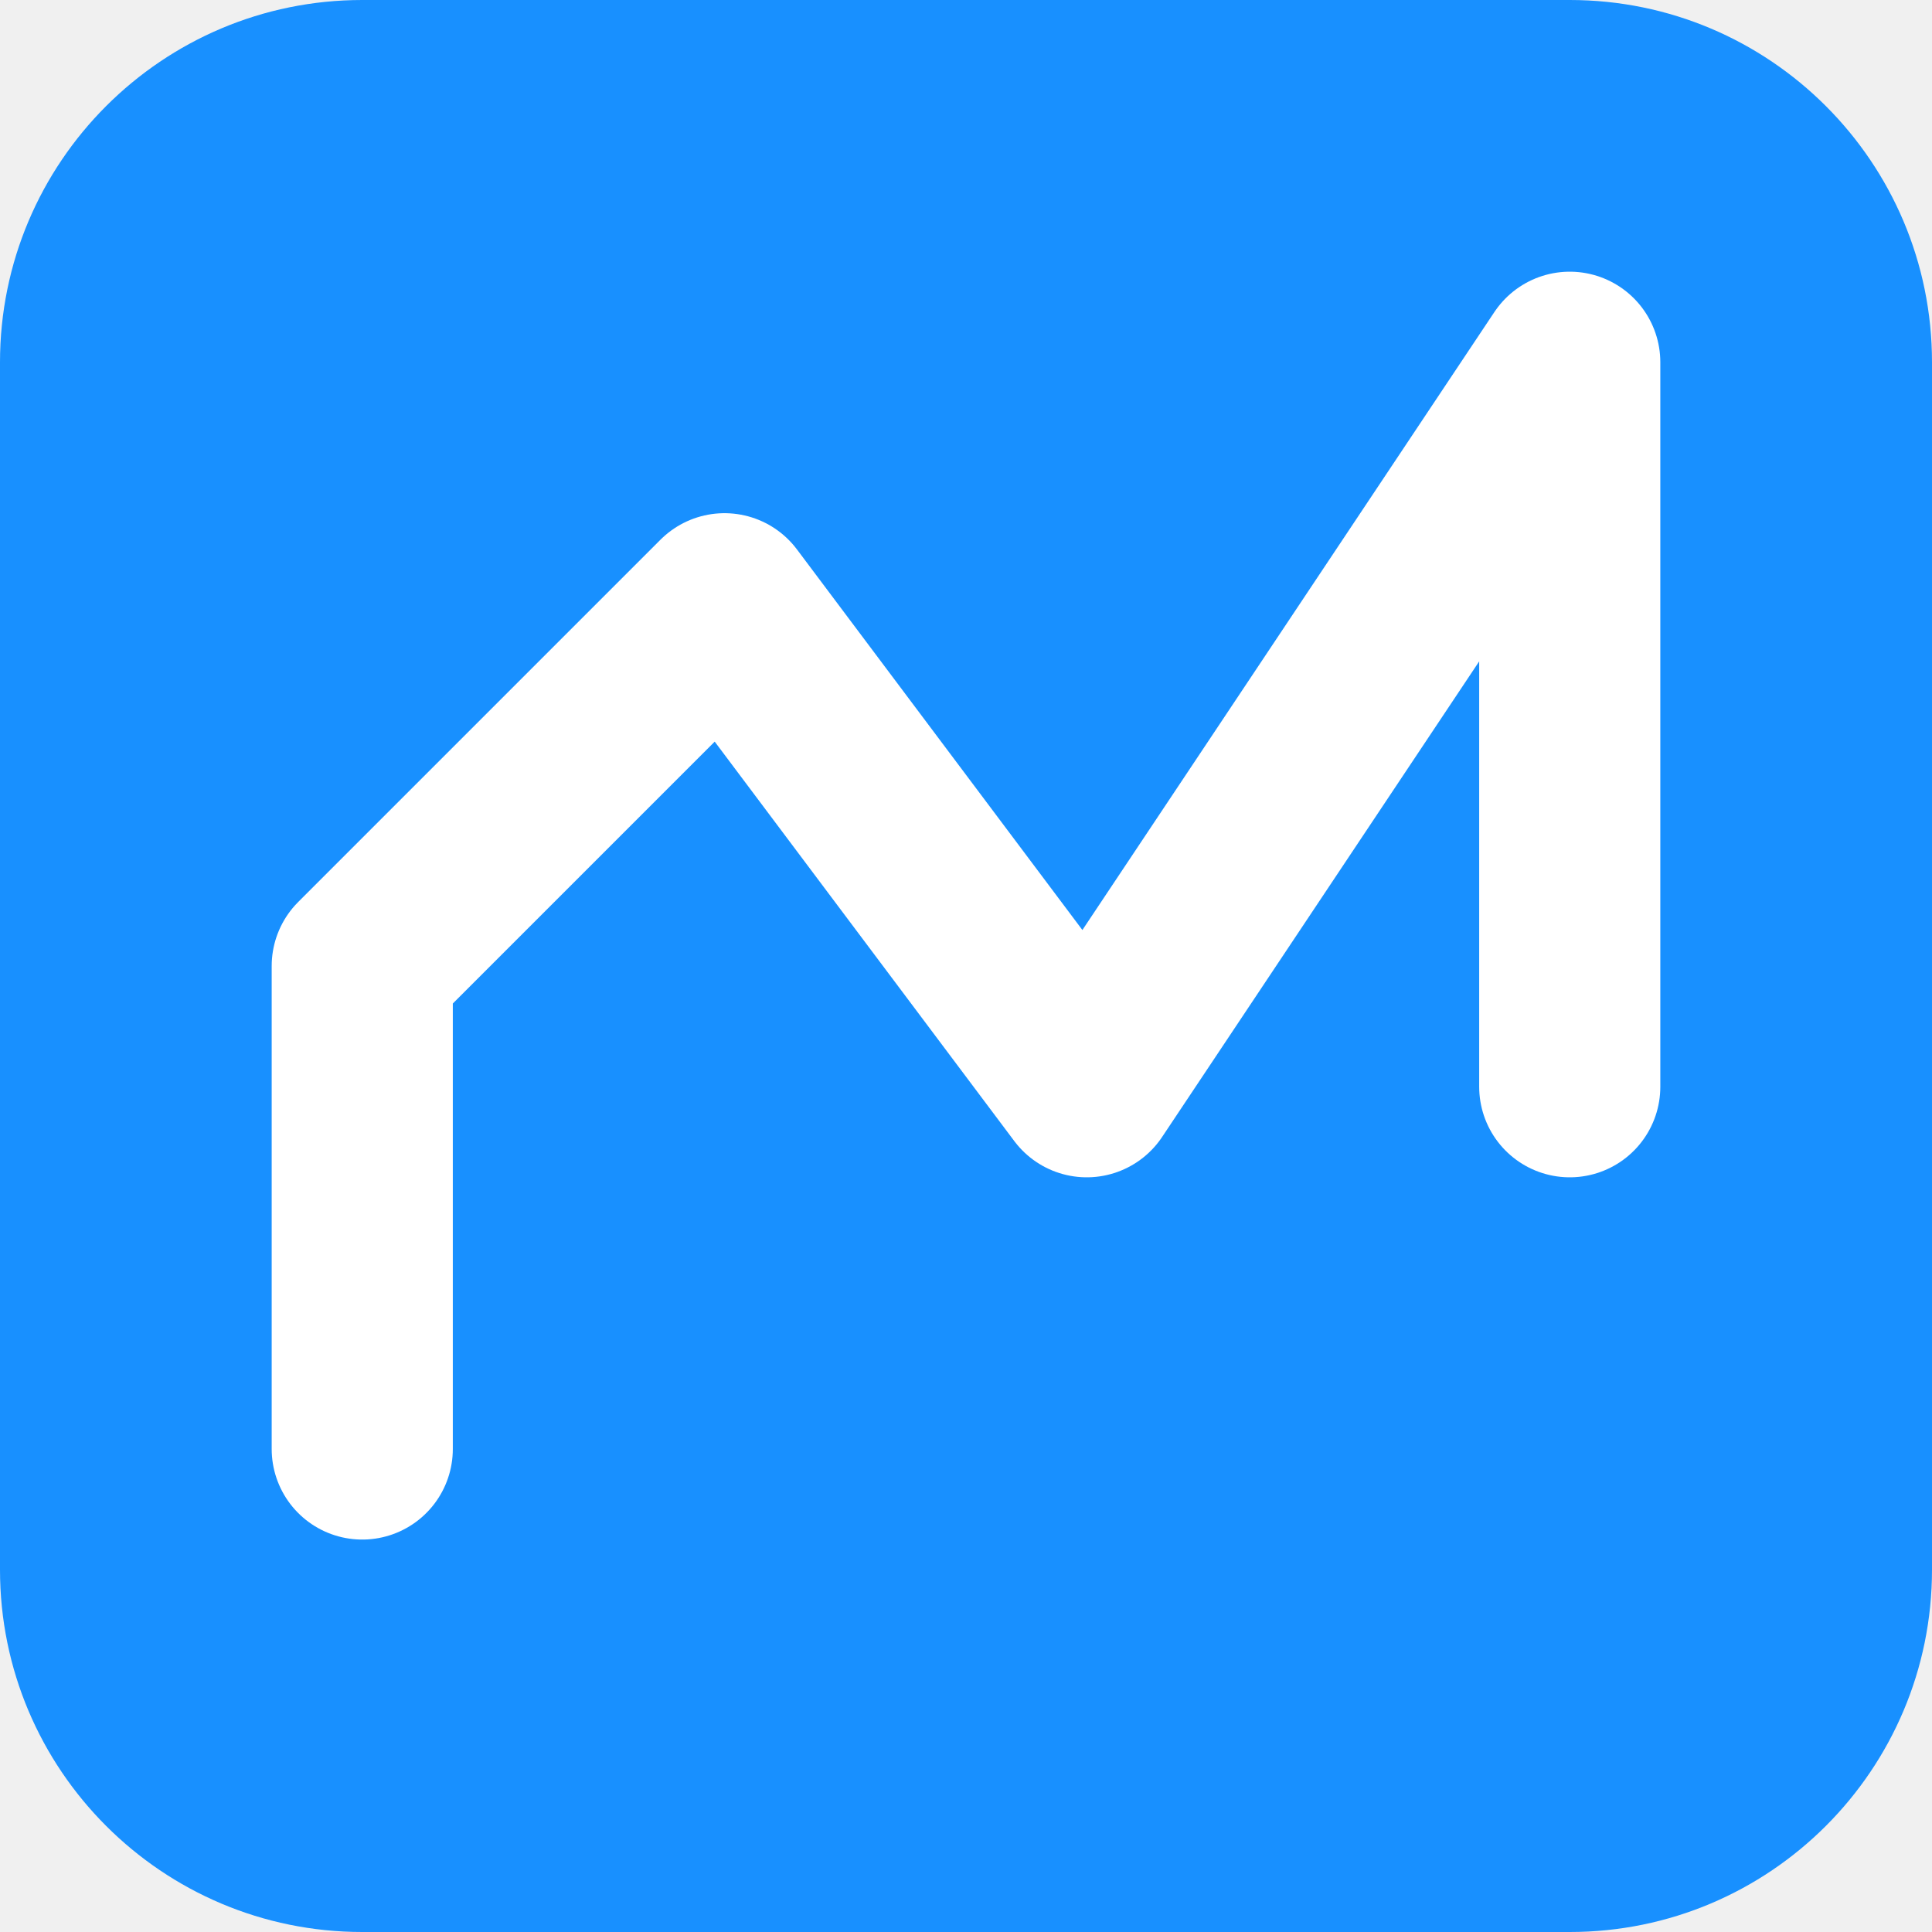
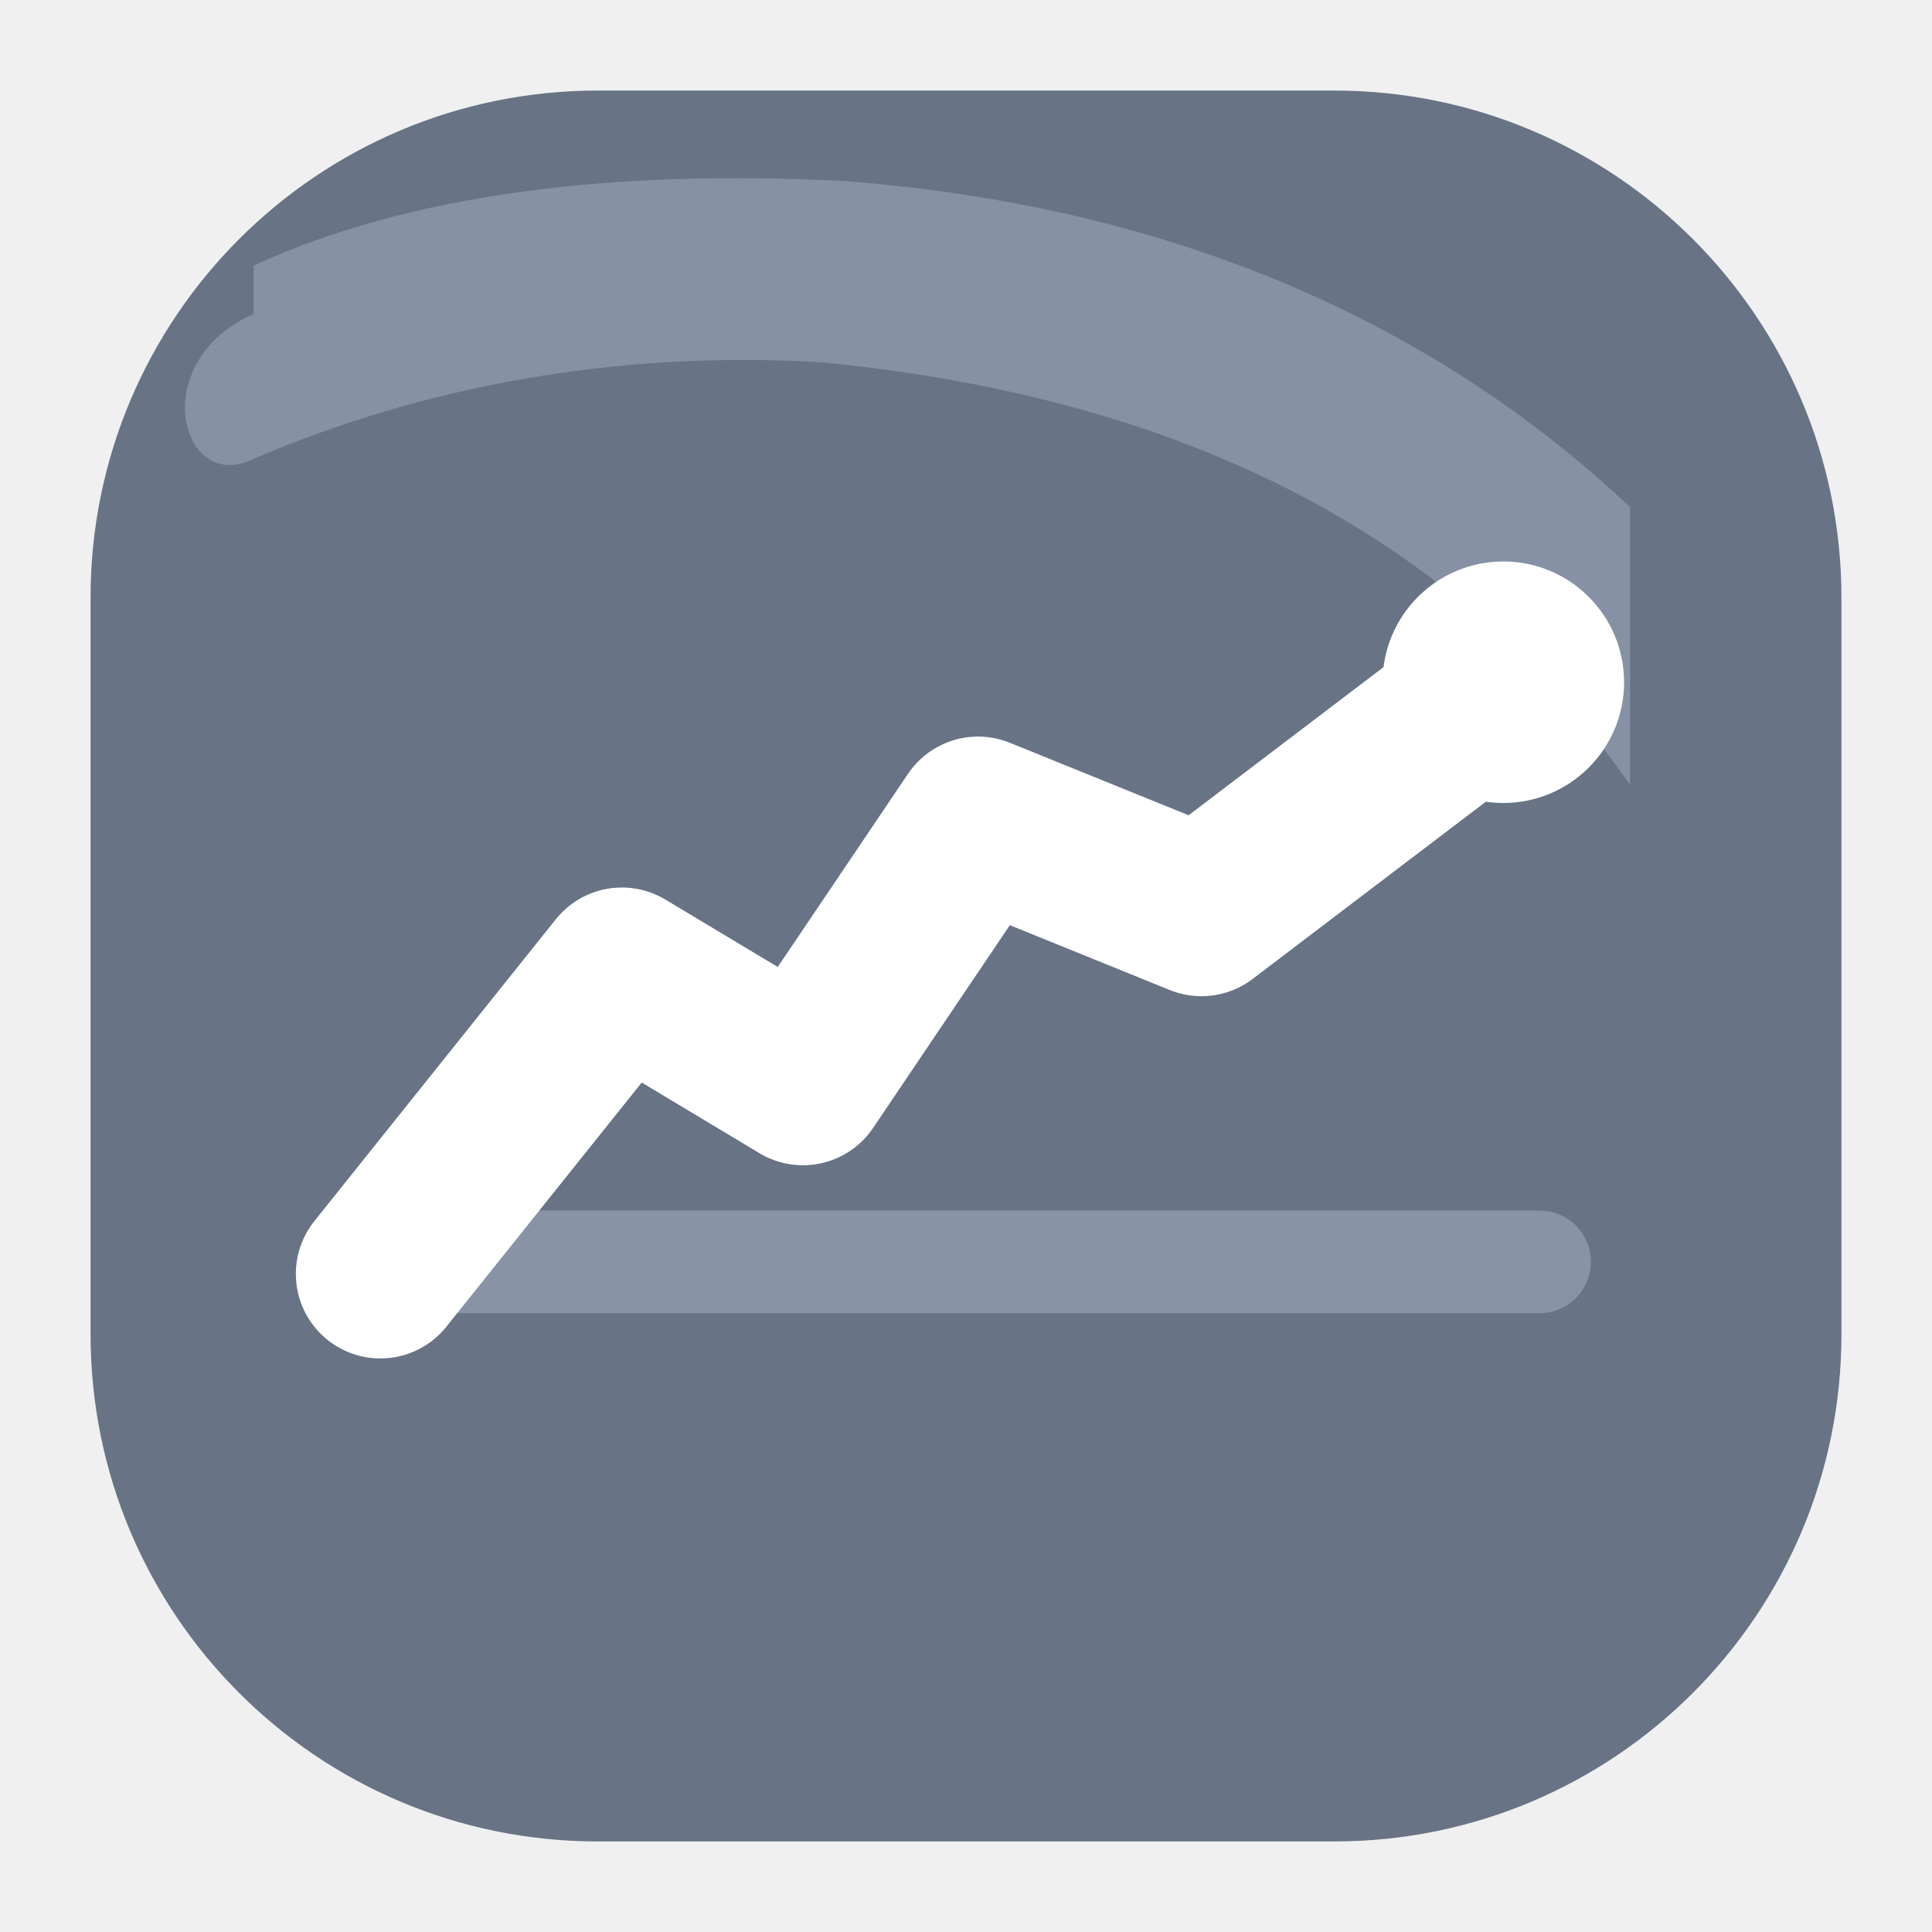
<svg xmlns="http://www.w3.org/2000/svg" width="16" height="16" viewBox="0 0 16 16">
-   <rect width="16" height="16" rx="3" fill="#1890ff" />
-   <path d="M3 12V8l3-3 3 4 4-6v6" stroke="white" stroke-width="1.5" fill="none" stroke-linecap="round" stroke-linejoin="round" />
+   <defs>
+     <linearGradient id="bg16" x1="2" y1="1.5" x2="14" y2="15">
+       <stop offset="0" stop-color="#687385" />
+       <stop offset="0.42" stop-color="#2d3442" />
+       <stop offset="1" stop-color="#0f1218" />
+     </linearGradient>
+     <linearGradient id="shine16" x1="3" y1="2" x2="11" y2="8">
+       <stop offset="0" stop-color="#dbe8ff" stop-opacity="0.26" />
+       <stop offset="1" stop-color="#ffffff" stop-opacity="0" />
+     </linearGradient>
+   </defs>
+   <rect x="0.75" y="0.75" width="14.5" height="14.5" rx="4.2" fill="url(#bg16)" />
+   <path d="M2.1 2.2C3.4 1.6 5.1 1.4 7 1.5c2.6.2 4.8 1.1 6.5 2.7v2.3c-1.4-2-3.6-3.2-6.7-3.5-1.7-.1-3.3.2-4.7.8-.6.3-.9-.8 0-1.2Z" fill="url(#shine16)" />
+   <path d="M3.15 10.45h9.6" stroke="#b6c1d4" stroke-opacity="0.42" stroke-width="0.85" stroke-linecap="round" />
+   <path d="M3.15 10.55 5.15 8.05 6.65 8.95 8.1 6.8 9.95 7.55 12.45 5.65" fill="none" stroke="#ffffff" stroke-width="1.4" stroke-linecap="round" stroke-linejoin="round" />
+   <circle cx="12.45" cy="5.65" r="1" fill="#ffffff" />
</svg>
